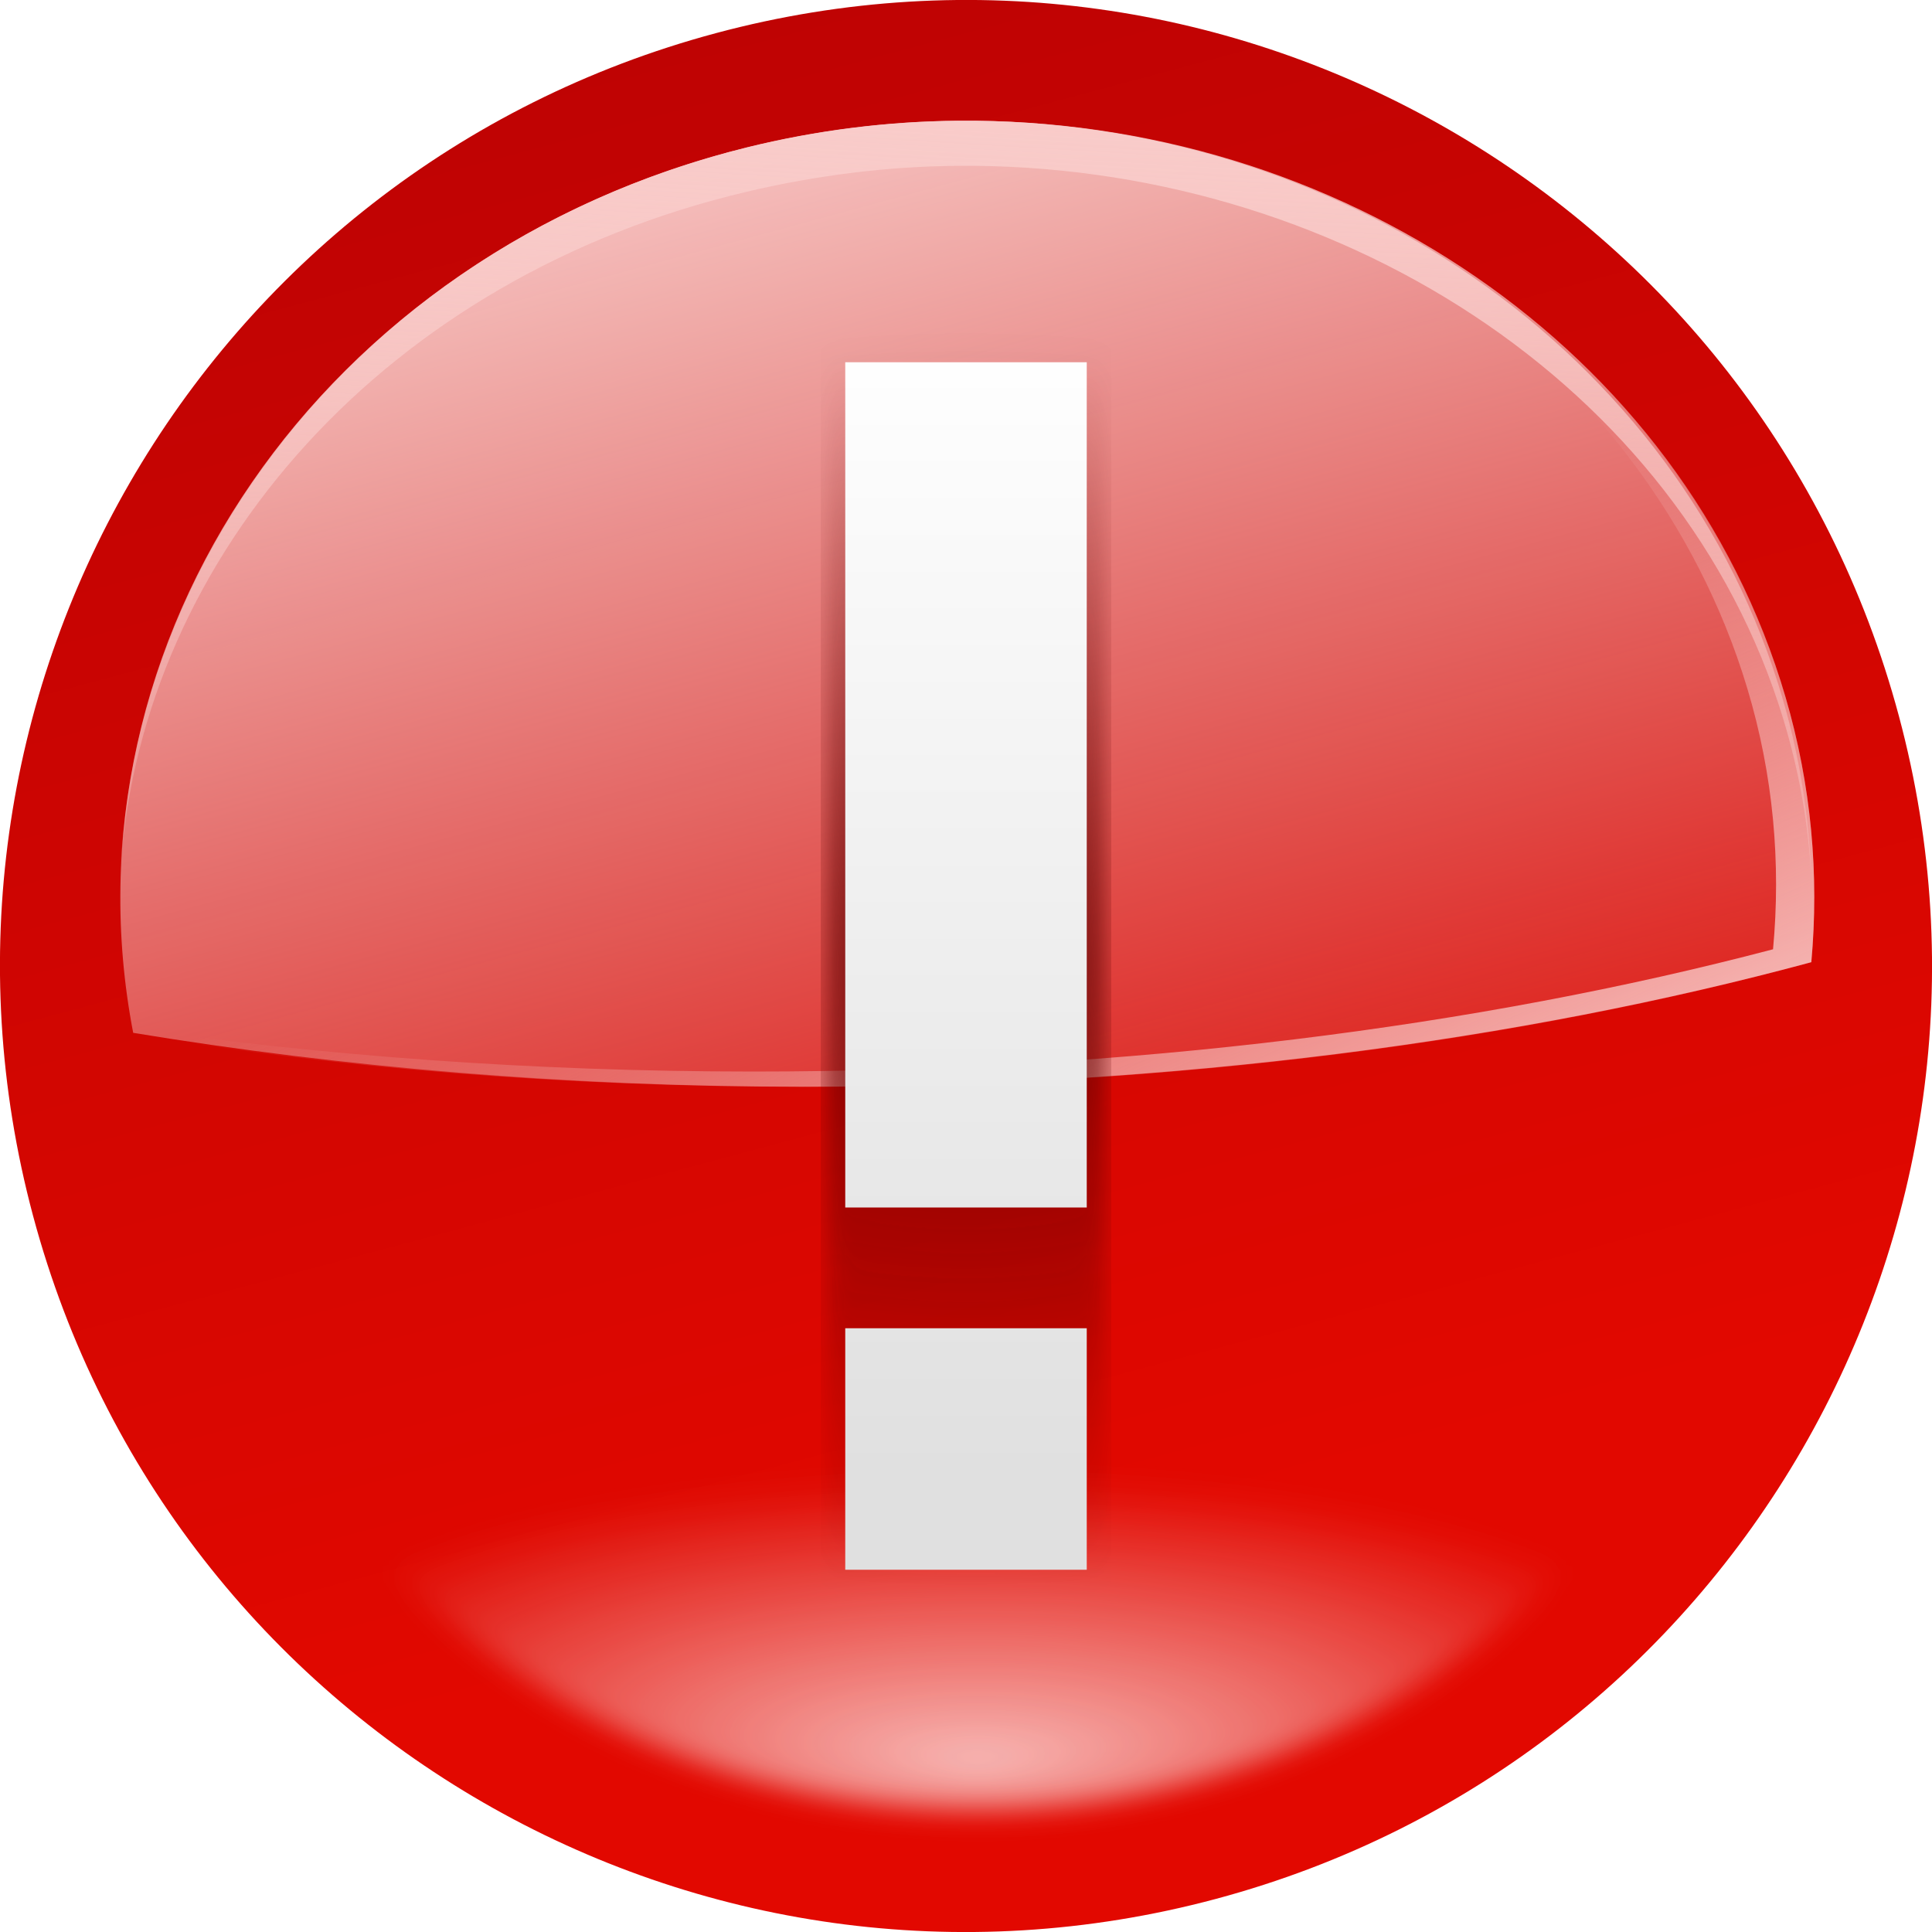
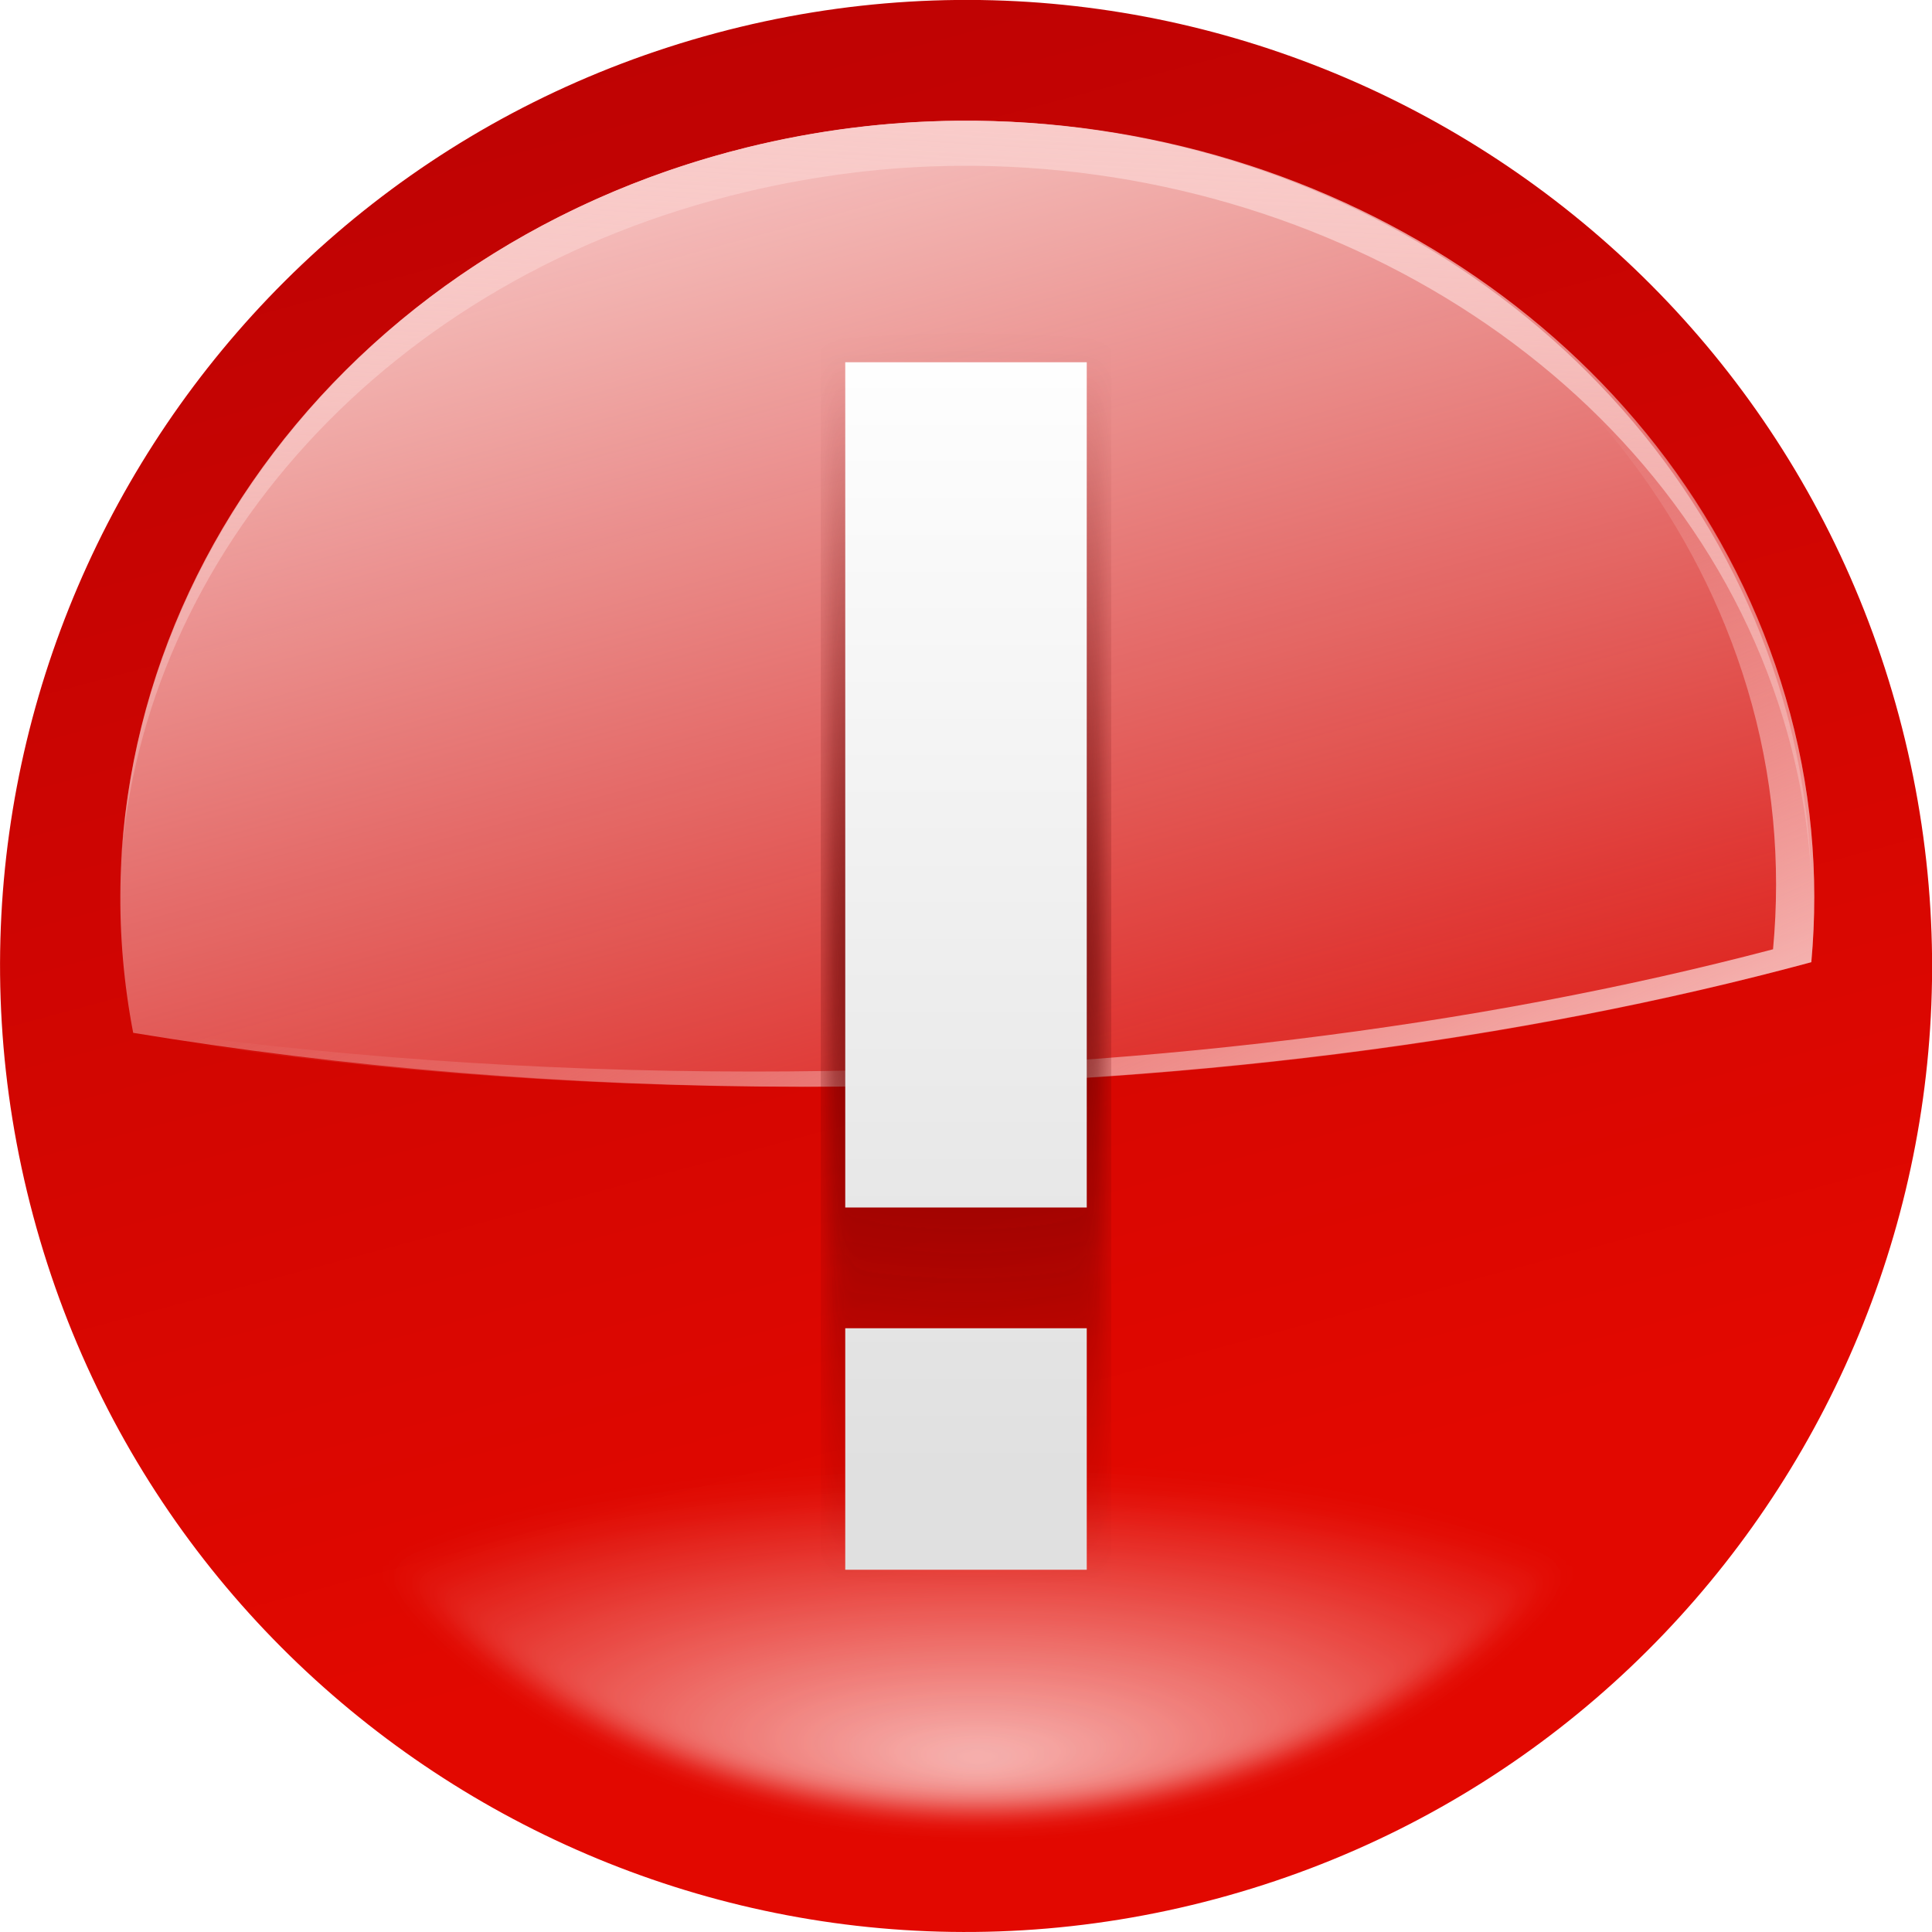
<svg xmlns="http://www.w3.org/2000/svg" xmlns:xlink="http://www.w3.org/1999/xlink" width="64" height="64">
  <defs>
    <filter id="A">
      <feGaussianBlur stdDeviation=".519" />
    </filter>
    <filter id="B">
      <feGaussianBlur stdDeviation=".48" />
    </filter>
-     <linearGradient id="C" x1="32.733" y1="48.735" x2="32.733" y2="11.027" xlink:href="#J">
-       <stop offset="0" stop-color="#e0e0e0" />
-       <stop offset="1" stop-color="#fff" />
+     <linearGradient id="C" x1="32.733" x2="32.733" y1="48.735" y2="11.027" xlink:href="#J">
+       <stop stop-color="#e0e0e0" offset="0" />
+       <stop stop-color="#fff" offset="1" />
    </linearGradient>
-     <radialGradient id="D" gradientTransform="matrix(5.281926,0,0,3.425381,-149.0711,-283.1292)" cx="34.281" cy="91.998" fx="34.281" fy="91.998" r="6" xlink:href="#J">
-       <stop offset="0" stop-color="#590000" />
-       <stop offset="1" stop-color="#590000" stop-opacity="0" />
+     <radialGradient id="D" cx="34.281" cy="91.998" r="6" gradientTransform="matrix(5.2819 0 0 3.4254 -149.07 -283.13)" xlink:href="#J">
+       <stop stop-color="#590000" offset="0" />
+       <stop stop-color="#590000" stop-opacity="0" offset="1" />
    </radialGradient>
-     <linearGradient id="E" x1="36.584" y1="3.072" x2="34.385" y2="40.173" xlink:href="#J">
-       <stop offset="0" stop-color="#f9ccca" />
-       <stop offset="1" stop-color="#f9ccca" stop-opacity="0" />
+     <linearGradient id="E" x1="36.584" x2="34.385" y1="3.072" y2="40.173" xlink:href="#J">
+       <stop stop-color="#f9ccca" offset="0" />
+       <stop stop-color="#f9ccca" stop-opacity="0" offset="1" />
    </linearGradient>
-     <linearGradient id="F" x1="57.897" y1="37.148" x2="48.126" y2="15.534" xlink:href="#J">
-       <stop offset="0" stop-color="#f9ccca" />
-       <stop offset="1" stop-color="#f9ccca" stop-opacity="0" />
+     <linearGradient id="F" x1="57.897" x2="48.126" y1="37.148" y2="15.534" xlink:href="#J">
+       <stop stop-color="#f9ccca" offset="0" />
+       <stop stop-color="#f9ccca" stop-opacity="0" offset="1" />
    </linearGradient>
-     <linearGradient id="G" x1="50.88" y1="-5.027" x2="62.802" y2="38.855" xlink:href="#J">
-       <stop offset="0" stop-color="#f9ccca" />
-       <stop offset="1" stop-color="#f9ccca" stop-opacity="0" />
+     <linearGradient id="G" x1="50.88" x2="62.802" y1="-5.027" y2="38.855" xlink:href="#J">
+       <stop stop-color="#f9ccca" offset="0" />
+       <stop stop-color="#f9ccca" stop-opacity="0" offset="1" />
    </linearGradient>
-     <linearGradient id="H" y1="70" y2="128.086" x2="343.999" x1="343.999" xlink:href="#J">
-       <stop offset="0" stop-color="#e20800" />
-       <stop offset="1" stop-color="#bf0303" />
+     <linearGradient id="H" x1="344" x2="344" y1="70" y2="128.09" xlink:href="#J">
+       <stop stop-color="#e20800" offset="0" />
+       <stop stop-color="#bf0303" offset="1" />
    </linearGradient>
-     <radialGradient id="I" gradientTransform="matrix(0.852261,0,0,0.2449215,5.320733,87.41226)" cx="36.014" cy="127.723" fx="36.014" fy="141.145" r="31.986" xlink:href="#J">
-       <stop offset="0" stop-color="#f9ccca" />
-       <stop offset="1" stop-color="#f9ccca" stop-opacity="0" />
+     <radialGradient id="I" cx="36.014" cy="127.72" r="31.986" fy="141.14" gradientTransform="matrix(.85226 0 0 .24492 5.3207 87.412)" xlink:href="#J">
+       <stop stop-color="#f9ccca" offset="0" />
+       <stop stop-color="#f9ccca" stop-opacity="0" offset="1" />
    </radialGradient>
    <linearGradient id="J" gradientUnits="userSpaceOnUse" />
  </defs>
-   <circle transform="matrix(-.858425 .230014 -.230014 -.858423 348.4586 31.8504)" cy="92" cx="343.999" r="36" fill="url(#H)" />
-   <path transform="matrix(.862977 0 0 .862977 1.304674 -46.79474)" d="M35.702 123.75a31.92 31.92 0 0 1-7.969-1.094c-16.14-4.325-26.065-20.285-23.22-36.437 7.902-1.42 16.5-2.22 25.5-2.22 13.963 0 26.964 1.892 37.875 5.125.295 3.57.01 7.25-.97 10.906-3.857 14.393-16.972 23.858-31.22 23.72z" opacity=".9" fill="url(#I)" filter="url(#A)" />
+   <circle transform="matrix(-.85842 .23001 -.23001 -.85842 348.46 31.85)" cx="344" cy="92" r="36" fill="url(#H)" />
+   <path transform="matrix(.86298 0 0 .86298 1.3047 -46.795)" d="M35.702 123.75a31.92 31.92 0 0 1-7.969-1.094c-16.14-4.325-26.065-20.285-23.22-36.437 7.902-1.42 16.5-2.22 25.5-2.22 13.963 0 26.964 1.892 37.875 5.125.295 3.57.01 7.25-.97 10.906-3.857 14.393-16.972 23.858-31.22 23.72z" fill="url(#I)" filter="url(#A)" opacity=".9" />
  <path d="M31.767 4c-2.314.02-4.652.306-7 .88C10.62 8.363 1.915 21.21 4.412 34.214 11.342 35.358 18.883 36 26.78 36c12.248 0 23.65-1.523 33.22-4.126a23.64 23.64 0 0 0-.85-8.78C55.767 11.508 44.263 3.89 31.767 4z" fill="url(#G)" />
  <path d="M31.353 4c12.185.4 23.206 7.783 26.525 18.792.874 2.9 1.12 5.825.856 8.654-9.73 2.563-21.332 4.05-33.784 4.05-7.354 0-14.4-.53-20.95-1.484.012.068.015.134.028.2C11.007 35.358 18.6 36 26.55 36c12.333 0 23.816-1.523 33.453-4.126.26-2.874.01-5.836-.856-8.78C55.74 11.507 44.157 3.888 31.574 4 31.5 4 31.427 4 31.353 4z" fill="url(#F)" />
  <path d="M31.712 4a30.14 30.14 0 0 0-6.983.885C12.665 7.872 4.572 17.72 4 28.662 4.728 18.365 12.797 9.17 24.73 6.353c2.336-.55 4.67-.84 6.983-.86 12.484-.108 23.977 7.204 27.356 18.312.537 1.764.846 3.534.93 5.286a23.81 23.81 0 0 0-.931-5.893C55.69 11.55 44.196 3.888 31.712 4z" fill="url(#E)" />
-   <path d="M28 12v28h8V12h-8zm0 32v8h8v-8h-8z" opacity=".7" fill="none" stroke="url(#D)" stroke-width="4" stroke-linejoin="round" filter="url(#B)" />
+   <path d="M28 12v28h8V12h-8zm0 32v8h8v-8h-8z" fill="none" filter="url(#B)" opacity=".7" stroke="url(#D)" stroke-linejoin="round" stroke-width="4" />
  <path d="M28 12v28h8V12h-8zm0 32v8h8v-8h-8z" fill="url(#C)" />
</svg>
